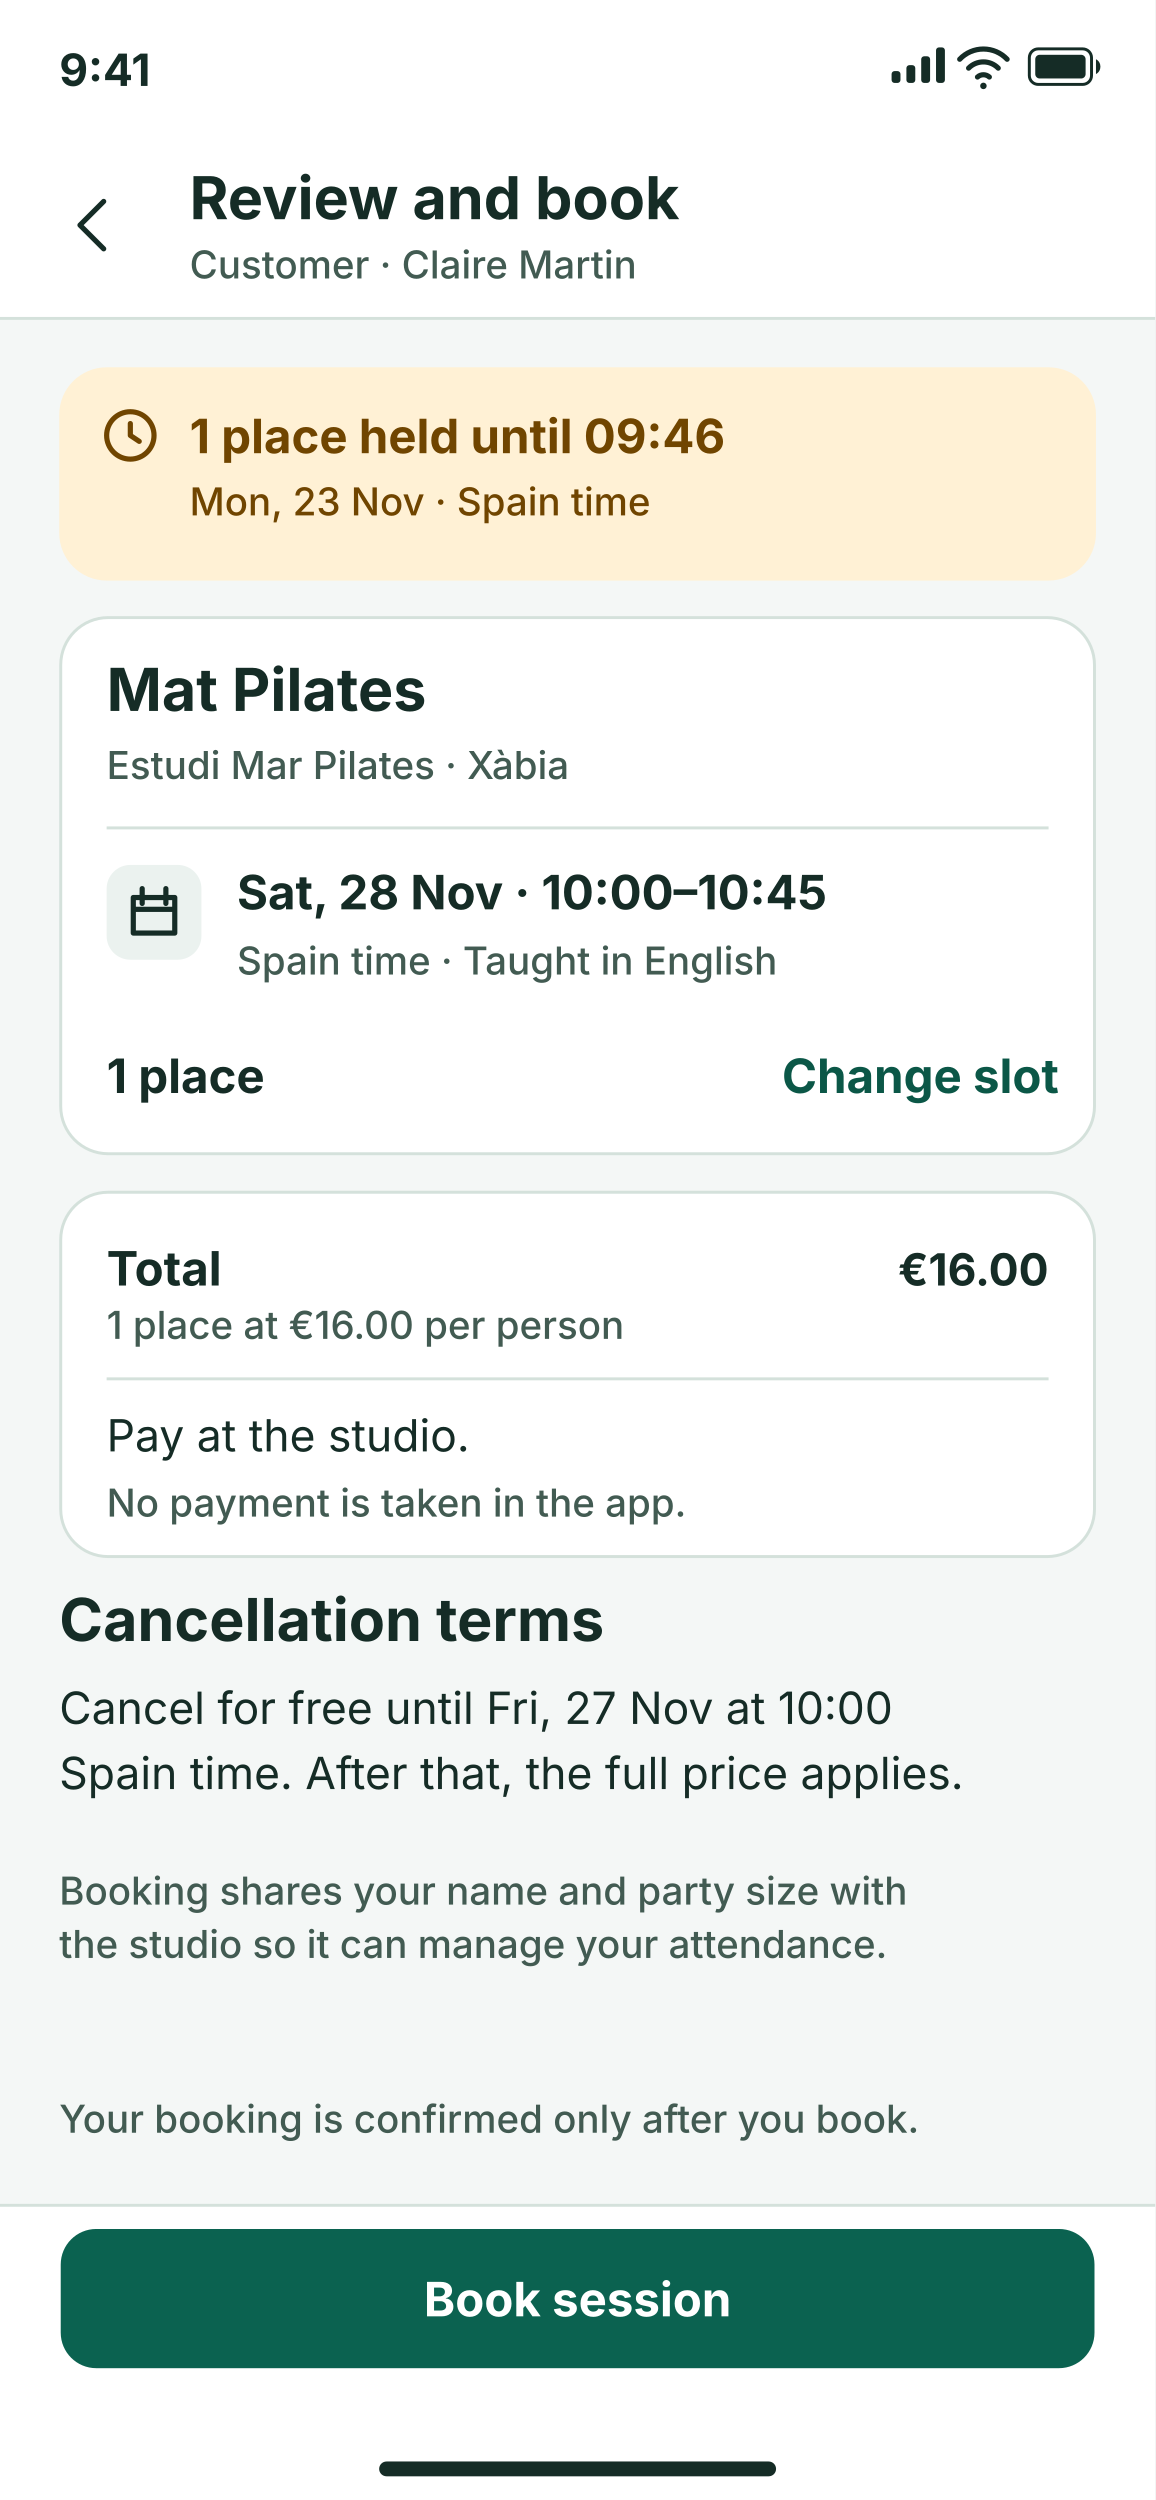
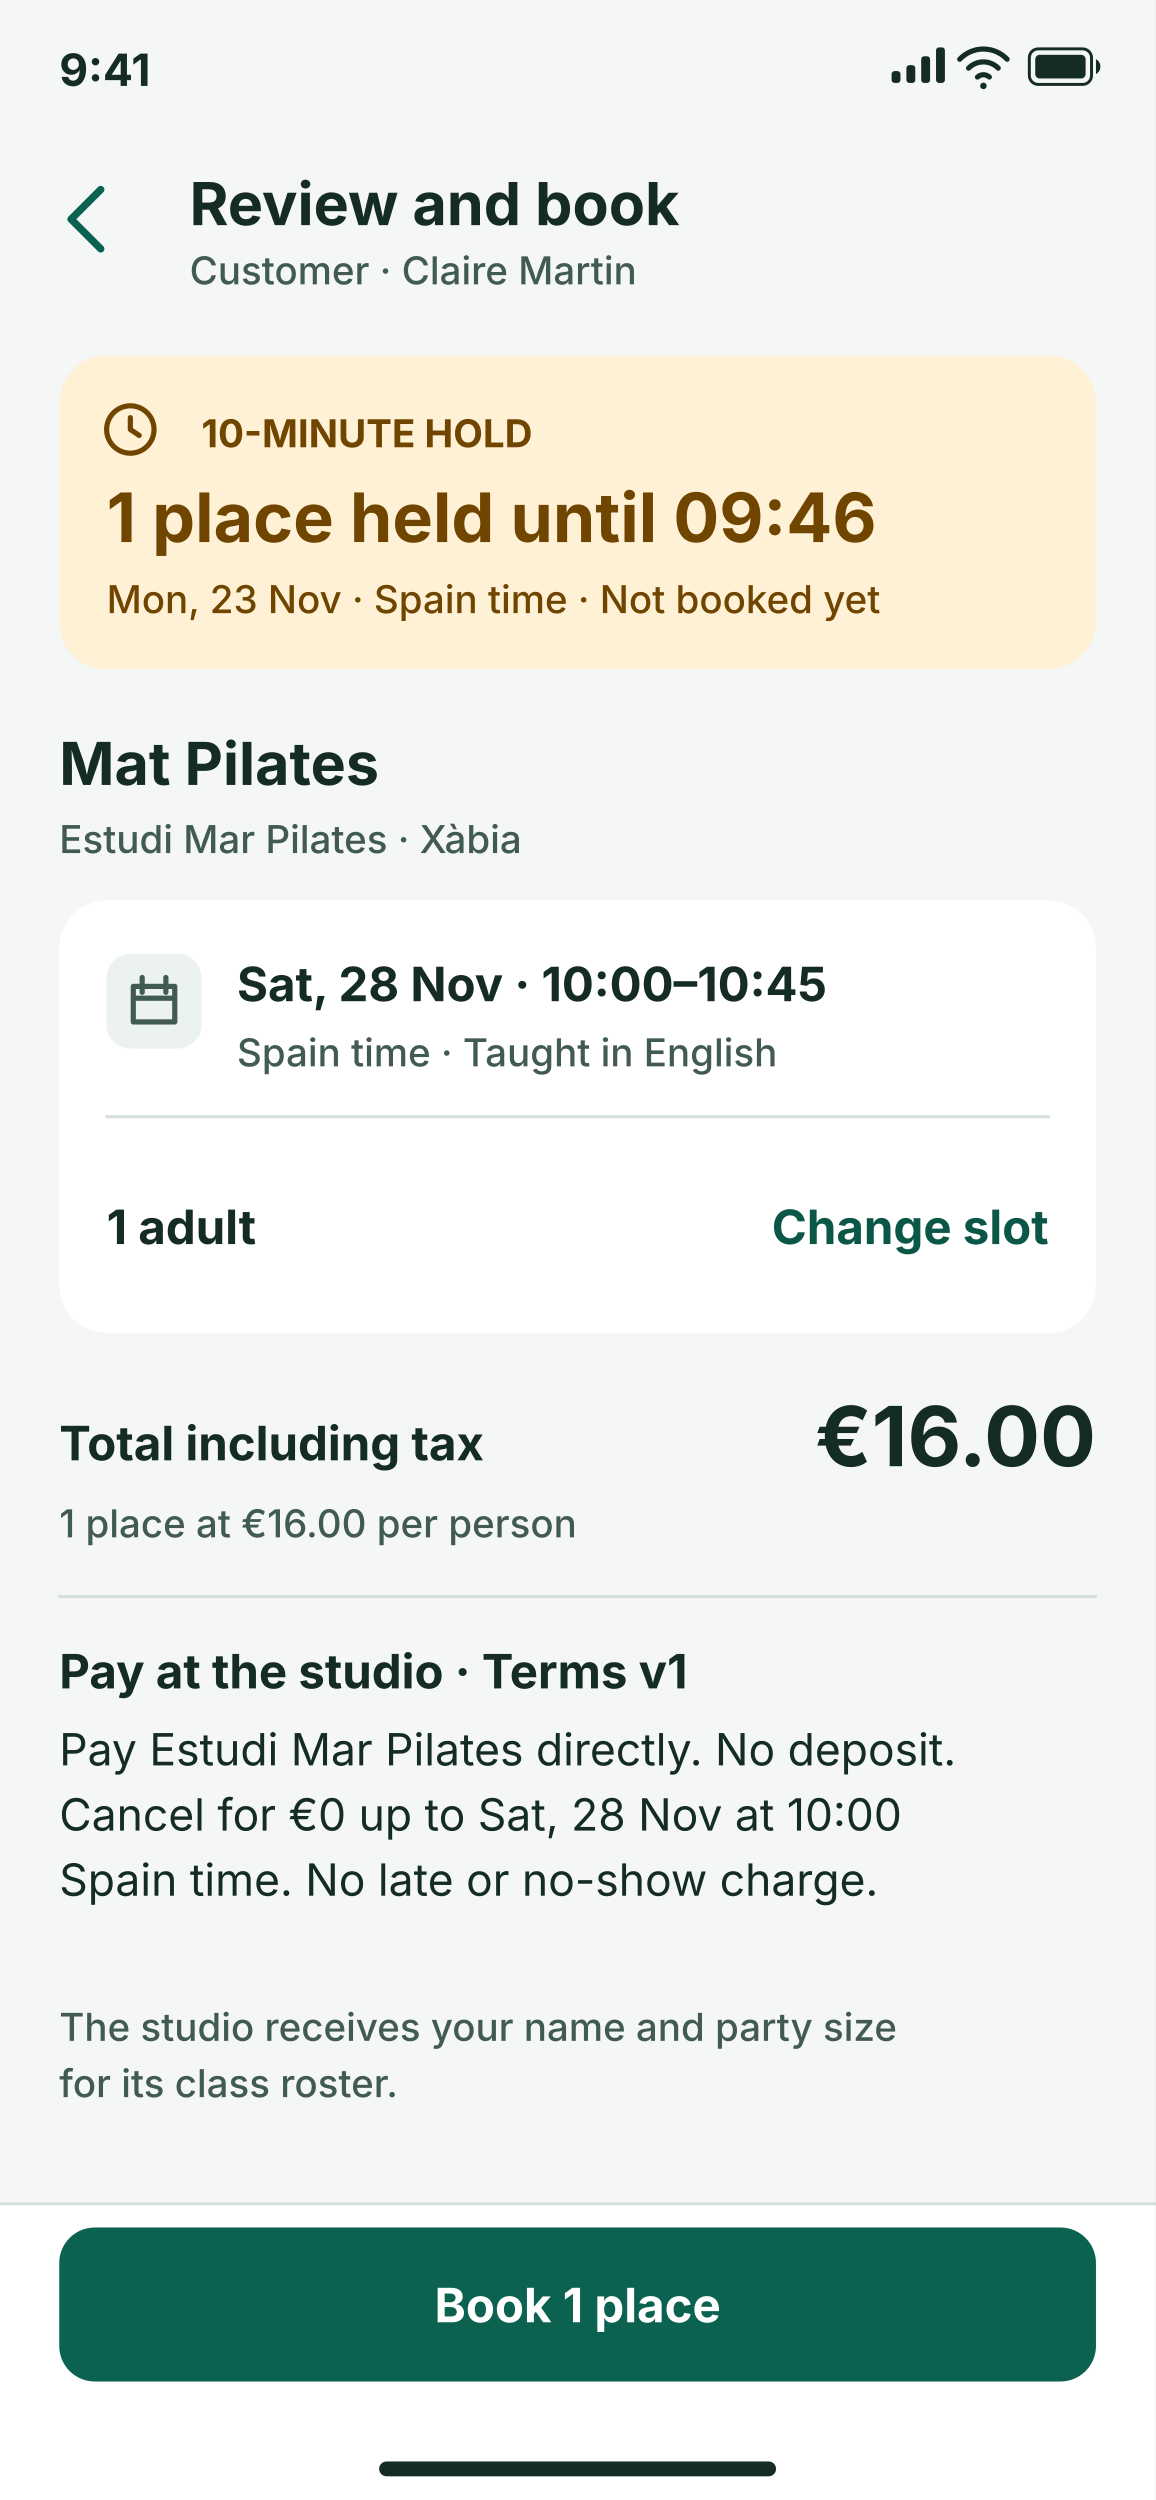
<svg xmlns="http://www.w3.org/2000/svg" width="390" height="844" viewBox="0 0 390 844" role="img" aria-labelledby="screen-title screen-desc" font-family="system-ui, -apple-system, BlinkMacSystemFont, 'Segoe UI', sans-serif">
-   <rect x="0" y="0" width="390" height="844" fill="#F4F7F6" />
-   <rect x="0" y="0" width="390" height="108" fill="#FFFFFF" />
+   <rect x="0" y="0" width="390" height="844" rx="0" fill="#F4F7F6" />
  <g id="status-bar" aria-hidden="true" fill="#152C26">
    <text x="20" y="29" font-size="15" font-weight="700">9:41</text>
    <rect x="301" y="24" width="3" height="4" rx="1" />
    <rect x="306" y="22" width="3" height="6" rx="1" />
    <rect x="311" y="19" width="3" height="9" rx="1" />
    <rect x="316" y="16" width="3" height="12" rx="1" />
    <path d="M324 20a11 11 0 0 1 16 0m-13 3a7 7 0 0 1 10 0m-7 3a3 3 0 0 1 4 0" fill="none" stroke="#152C26" stroke-width="1.75" stroke-linecap="round" />
    <circle cx="332" cy="29" r="1.1" />
    <rect x="347.5" y="16.5" width="21" height="12" rx="3" fill="none" stroke="#152C26" />
    <rect x="349.5" y="18.5" width="17" height="8" rx="1.5" />
    <path d="M370 20v5c2-1 2-4 0-5z" />
  </g>
  <g id="header">
-     <g transform="translate(32 76)" aria-hidden="true">
-       <path d="m3-8-8 8 8 8" fill="none" stroke="#152C26" stroke-width="1.75" stroke-linecap="round" stroke-linejoin="round" />
+     <path d="m34 64-10 10 10 10" fill="none" stroke="#0B6250" stroke-width="2.5" stroke-linecap="round" stroke-linejoin="round" />
+     <text x="64" y="76" font-size="20" font-weight="700" fill="#152C26">Review and book</text>
+     <text x="64" y="96" font-size="13" font-weight="450" fill="#425B52">Customer · Claire Martin</text>
+   </g>
+   <g id="hold-status">
+     <rect x="20" y="120" width="350" height="106" rx="16" fill="#FFF1D5" />
+     <g transform="translate(44 145)" aria-hidden="true">
+       <path d="M0-8a8 8 0 1 1 0 16A8 8 0 0 1 0-8zm0 4v4l3 2" fill="none" stroke="#704500" stroke-width="1.75" stroke-linecap="round" stroke-linejoin="round" />
    </g>
-     <text x="64" y="74" fill="#152C26" font-size="20" font-weight="650">Review and book</text>
-     <text x="64" y="94" fill="#425B52" font-size="13" font-weight="450">Customer · Claire Martin</text>
-     <path d="M0 107.5h390" stroke="#D4E1DB" />
+     <text x="68" y="151" font-size="13" font-weight="650" fill="#704500">10-MINUTE HOLD</text>
+     <text x="36" y="183" font-size="23" font-weight="700" fill="#704500">1 place held until 09:46</text>
+     <text x="36" y="207" font-size="13" font-weight="450" fill="#704500">Mon, 23 Nov · Spain time · Not booked yet</text>
  </g>
-   <g id="content">
-     <g>
-       <rect x="20" y="124" width="350" height="72" rx="16" fill="#FFF1D5" />
-       <g transform="translate(44 147)" aria-hidden="true">
-         <path d="M0-8a8 8 0 1 1 0 16A8 8 0 0 1 0-8zm0 4v4l3 2" fill="none" stroke="#704500" stroke-width="1.75" stroke-linecap="round" stroke-linejoin="round" />
-       </g>
-       <text x="64" y="153" fill="#704500" font-size="16" font-weight="650">1 place held until 09:46</text>
-       <text x="64" y="174" fill="#704500" font-size="13" font-weight="450">Mon, 23 Nov · Spain time</text>
+   <g id="booking-summary">
+     <text x="20" y="265" font-size="20" font-weight="650" fill="#152C26">Mat Pilates</text>
+     <text x="20" y="288" font-size="13" font-weight="450" fill="#425B52">Estudi Mar Pilates · Xàbia</text>
+     <rect x="20" y="304" width="350" height="146" rx="16" fill="#FFFFFF" />
+     <rect x="36" y="322" width="32" height="32" rx="8" fill="#EBF2EF" />
+     <g transform="translate(52 338)" aria-hidden="true">
+       <path d="M-7-5h14v12h-14zM-4-8v5m8-5v5M-7-1h14" fill="none" stroke="#425B52" stroke-width="1.75" stroke-linecap="round" stroke-linejoin="round" />
    </g>
-     <g id="booking-summary">
-       <rect x="20.5" y="208.5" width="349" height="181" rx="16" fill="#FFFFFF" stroke="#D4E1DB" />
-       <text x="36" y="240" fill="#152C26" font-size="20" font-weight="650">Mat Pilates</text>
-       <text x="36" y="263" fill="#425B52" font-size="13" font-weight="450">Estudi Mar Pilates · Xàbia</text>
-       <path d="M36 279.5h318" stroke="#D4E1DB" />
-       <g>
-         <rect x="36" y="292" width="32" height="32" rx="8" fill="#EBF2EF" />
-         <g transform="translate(52 308)" aria-hidden="true">
-           <path d="M-7-5h14v12h-14zM-4-8v5m8-5v5M-7-1h14" fill="none" stroke="#152C26" stroke-width="1.75" stroke-linecap="round" stroke-linejoin="round" />
-         </g>
-       </g>
-       <text x="80" y="307" fill="#152C26" font-size="16" font-weight="650">Sat, 28 Nov · 10:00–10:45</text>
-       <text x="80" y="329" fill="#425B52" font-size="13" font-weight="450">Spain time · Taught in English</text>
-       <text x="36" y="369" fill="#152C26" font-size="16" font-weight="650">1 place</text>
-       <text x="264" y="369" fill="#0B5747" font-size="16" font-weight="650">Change slot</text>
-     </g>
-     <g id="price-summary">
-       <rect x="20.5" y="402.5" width="349" height="123" rx="16" fill="#FFFFFF" stroke="#D4E1DB" />
-       <text x="36" y="434" fill="#152C26" font-size="16" font-weight="650">Total</text>
-       <text x="354" y="434" fill="#152C26" font-size="15" font-weight="650" text-anchor="end">€16.00</text>
-       <text x="36" y="452" fill="#425B52" font-size="13" font-weight="450">1 place at €16.00 per person</text>
-       <path d="M36 465.5h318" stroke="#D4E1DB" />
-       <text x="36" y="490" fill="#152C26" font-size="15" font-weight="400">Pay at the studio.</text>
-       <text x="36" y="512" fill="#425B52" font-size="13" font-weight="450">No payment is taken in the app.</text>
-     </g>
-     <g id="booking-terms">
-       <text x="20" y="554" fill="#152C26" font-size="20" font-weight="650">Cancellation terms</text>
-       <text x="20" y="582" fill="#152C26" font-size="15" font-weight="400">
-         <tspan x="20">Cancel for free until Fri, 27 Nov at 10:00</tspan>
-         <tspan x="20" dy="22">Spain time. After that, the full price applies.</tspan>
-       </text>
-       <text x="20" y="643" fill="#425B52" font-size="13" font-weight="450">
-         <tspan x="20">Booking shares your name and party size with</tspan>
-         <tspan x="20" dy="18">the studio so it can manage your attendance.</tspan>
-       </text>
-     </g>
-     <g id="booking-status">
-       <text x="20" y="720" fill="#425B52" font-size="13" font-weight="450">Your booking is confirmed only after you book.</text>
-     </g>
+     <text x="80" y="338" font-size="16" font-weight="650" fill="#152C26">Sat, 28 Nov · 10:00–10:45</text>
+     <text x="80" y="360" font-size="13" font-weight="450" fill="#425B52">Spain time · Taught in English</text>
+     <path d="M36 377h318" fill="none" stroke="#D4E1DB" stroke-width="1" stroke-linecap="round" stroke-linejoin="round" />
+     <text x="36" y="420" font-size="16" font-weight="650" fill="#152C26">1 adult</text>
+     <text x="354" y="420" font-size="16" font-weight="650" fill="#0B5747" text-anchor="end">Change slot</text>
  </g>
-   <g id="action-bar">
-     <rect x="0" y="744" width="390" height="100" fill="#FFFFFF" />
-     <path d="M0 744.5h390" stroke="#D4E1DB" />
-     <g>
-       <rect x="20.5" y="752.5" width="349" height="47" rx="12" fill="#0B6250" />
-       <text x="195" y="782" fill="#FFFFFF" font-size="16" font-weight="650" text-anchor="middle">Book session</text>
+   <g id="price-summary">
+     <text x="20" y="493" font-size="16" font-weight="650" fill="#152C26">Total including tax</text>
+     <text x="370" y="495" font-size="28" font-weight="700" fill="#152C26" text-anchor="end">€16.00</text>
+     <text x="20" y="519" font-size="13" font-weight="450" fill="#425B52">1 place at €16.00 per person</text>
+     <path d="M20 539h350" fill="none" stroke="#D4E1DB" stroke-width="1" stroke-linecap="round" stroke-linejoin="round" />
+   </g>
+   <g id="booking-terms">
+     <text x="20" y="570" font-size="16" font-weight="650" fill="#152C26">Pay at the studio · Terms v1</text>
+     <text x="20" y="596" font-size="15" font-weight="400" fill="#152C26">Pay Estudi Mar Pilates directly. No deposit.</text>
+     <text x="20" y="618" font-size="15" font-weight="400" fill="#152C26">Cancel for €0 up to Sat, 28 Nov at 10:00</text>
+     <text x="20" y="640" font-size="15" font-weight="400" fill="#152C26">Spain time. No late or no-show charge.</text>
+     <text x="20" y="689" font-size="13" font-weight="450" fill="#425B52">The studio receives your name and party size</text>
+     <text x="20" y="708" font-size="13" font-weight="450" fill="#425B52">for its class roster.</text>
+     <g id="action-bar">
+       <rect x="0" y="744" width="390" height="100" rx="0" fill="#FFFFFF" />
+       <path d="M0 744h390" fill="none" stroke="#D4E1DB" stroke-width="1" stroke-linecap="round" stroke-linejoin="round" />
+       <rect x="20" y="752" width="350" height="52" rx="12" fill="#0B6250" />
+       <text x="195" y="784" font-size="16" font-weight="650" fill="#FFFFFF" text-anchor="middle">Book 1 place</text>
    </g>
  </g>
  <rect id="home-indicator" x="128" y="831" width="134" height="5" rx="2.5" fill="#152C26" aria-hidden="true" />
</svg>
